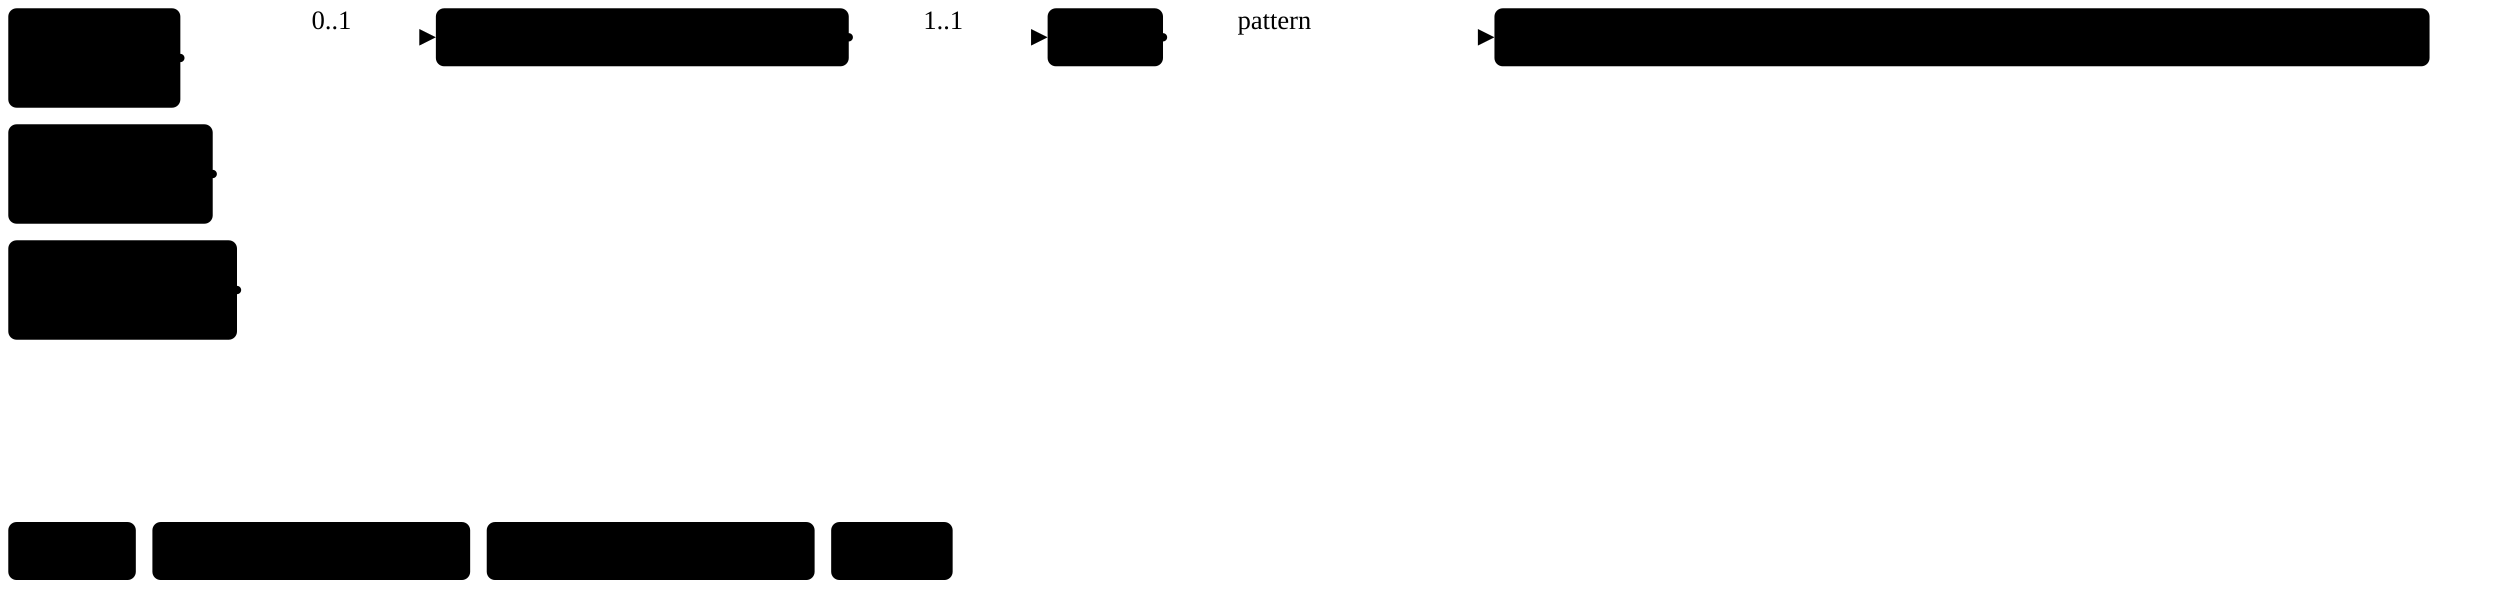
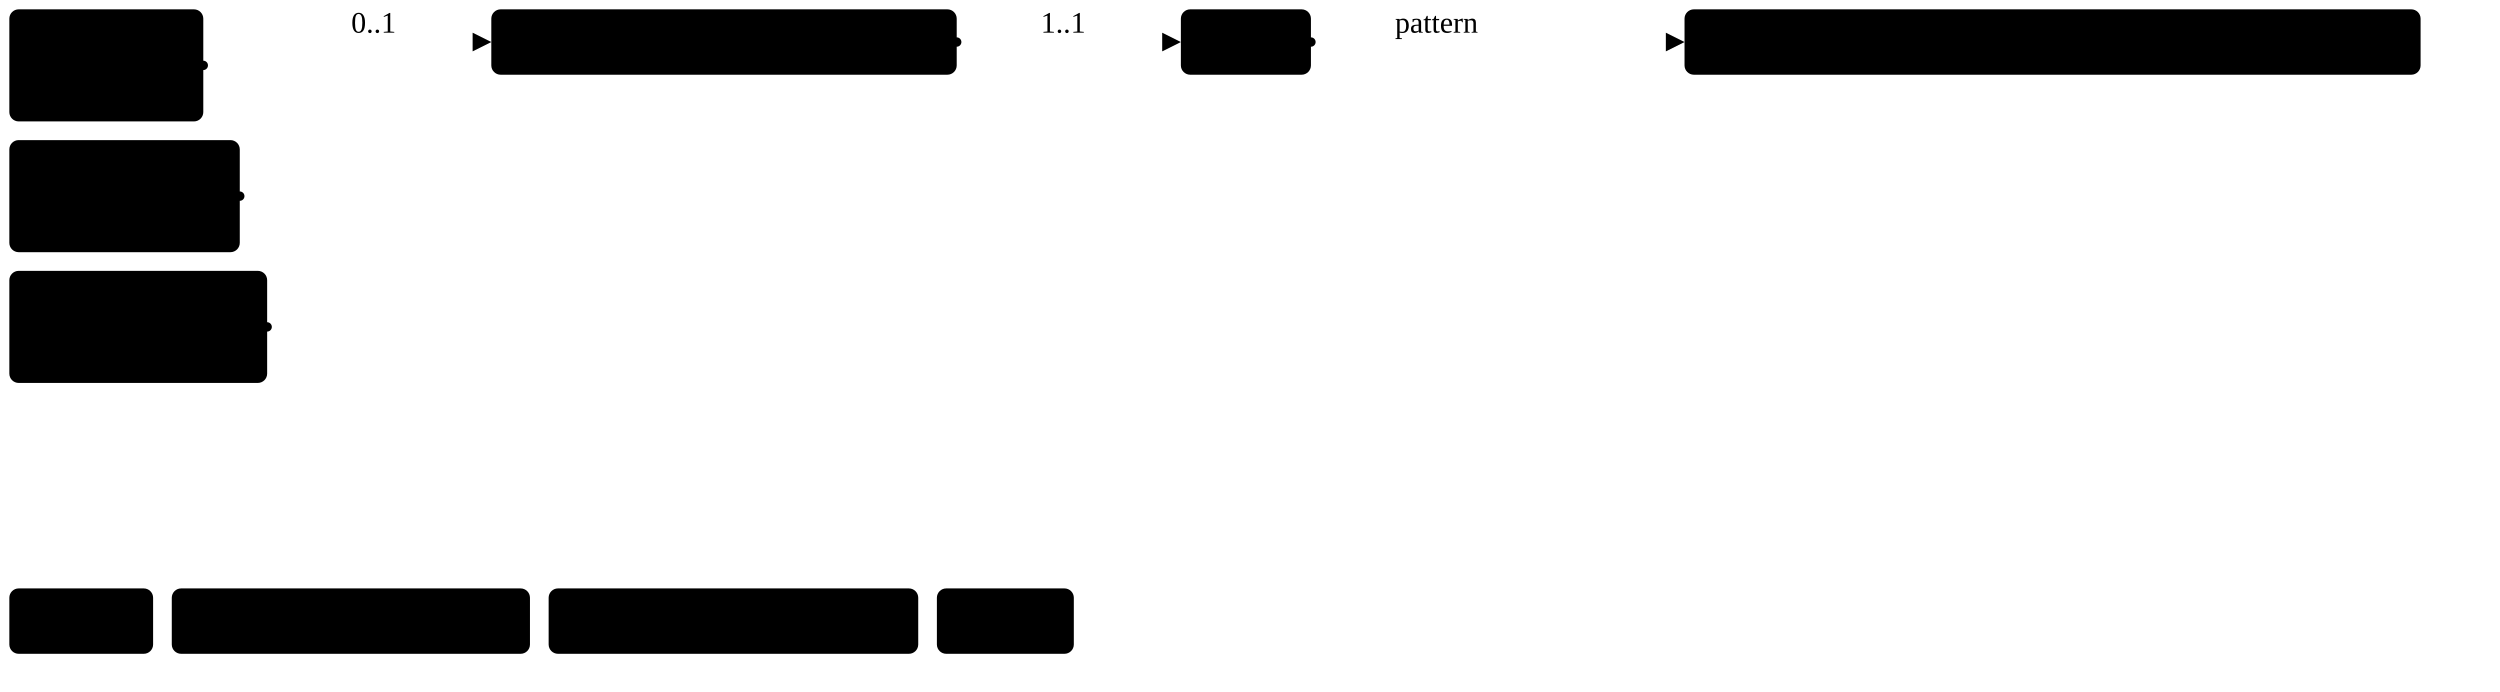
- <svg xmlns="http://www.w3.org/2000/svg" version="1.1" width="1131.42" height="277.5">
+ <svg xmlns="http://www.w3.org/2000/svg" version="1.1" width="1003.75" height="277.5">
  <defs>
    <marker id="arrowStart" markerWidth="3.75" markerHeight="3.75" markerUnits="px" refX="1.88" refY="1.88">
      <circle class="connector" cx="1.88" cy="1.88" r="1.88" />
    </marker>
    <marker id="arrowEnd" markerWidth="7.5" markerHeight="7.5" markerUnits="px" refX="7.5" refY="3.75">
      <polygon class="connector" points="0 0 7.5 3.75 0 7.5" />
    </marker>
  </defs>
  <g>
    <g transform="translate(3.75 3.75)">
      <a href="StructureDefinition-FindingsBiLateralBreast.html" target="_top">
        <rect class="profile" x="0" y="0" width="77.87" height="45" rx="3.75" ry="3.75" />
      </a>
      <a href="StructureDefinition-FindingsBiLateralBreast.html" target="_top">
        <text x="5.62" y="18.75" text-anchor="left" class="profile">Findings</text>
      </a>
      <a href="StructureDefinition-FindingsBiLateralBreast.html" target="_top">
        <text x="5.62" y="37.5" text-anchor="left" class="profile">BiLateral</text>
      </a>
    </g>
    <g transform="translate(3.75 56.25)">
      <a href="StructureDefinition-FindingsLeftBreast.html" target="_top">
        <rect class="profile" x="0" y="0" width="92.52" height="45" rx="3.75" ry="3.75" />
      </a>
      <a href="StructureDefinition-FindingsLeftBreast.html" target="_top">
        <text x="5.62" y="18.75" text-anchor="left" class="profile">Findings</text>
      </a>
      <a href="StructureDefinition-FindingsLeftBreast.html" target="_top">
        <text x="5.62" y="37.5" text-anchor="left" class="profile">Left Breast</text>
      </a>
    </g>
    <g transform="translate(3.75 108.75)">
      <a href="StructureDefinition-FindingsRightBreast.html" target="_top">
        <rect class="profile" x="0" y="0" width="103.51" height="45" rx="3.75" ry="3.75" />
      </a>
      <a href="StructureDefinition-FindingsRightBreast.html" target="_top">
        <text x="5.62" y="18.75" text-anchor="left" class="profile">Findings</text>
      </a>
      <a href="StructureDefinition-FindingsRightBreast.html" target="_top">
        <text x="5.62" y="37.5" text-anchor="left" class="profile">Right Breast</text>
      </a>
    </g>
    <line class="connector" marker-end="url(#arrowEnd)" x1="137.26" y1="16.88" x2="197.26" y2="16.88" />
    <text x="141.01" y="13.12" text-anchor="right" class="lhsText">0..1</text>
    <line class="connector" marker-start="url(#arrowStart)" x1="81.62" y1="26.25" x2="137.26" y2="26.25" />
    <line class="connector" marker-start="url(#arrowStart)" x1="96.27" y1="78.75" x2="137.26" y2="78.75" />
    <line class="connector" marker-start="url(#arrowStart)" x1="107.26" y1="131.25" x2="137.26" y2="131.25" />
    <line class="connector" x1="137.26" y1="16.88" x2="137.26" y2="131.25" />
  </g>
  <g>
    <g transform="translate(197.26 3.75)">
      <a href="StructureDefinition-OtherModalityFinding.html" target="_top">
        <rect class="focus" x="0" y="0" width="186.86" height="26.25" rx="3.75" ry="3.75" />
      </a>
      <a href="StructureDefinition-OtherModalityFinding.html" target="_top">
        <text x="5.62" y="18.75" text-anchor="left" class="focus">Other Modality Findings</text>
      </a>
    </g>
    <line class="connector" marker-end="url(#arrowEnd)" x1="414.12" y1="16.88" x2="474.12" y2="16.88" />
    <text x="417.87" y="13.12" text-anchor="right" class="lhsText">1..1</text>
    <line class="connector" marker-start="url(#arrowStart)" x1="384.12" y1="16.88" x2="414.12" y2="16.88" />
    <line class="connector" x1="414.12" y1="16.88" x2="414.12" y2="16.88" />
  </g>
  <g>
    <g transform="translate(474.12 3.75)">
      <a href="StructureDefinition-OtherModalityFinding-definitions.html#Observation.code" target="_top">
        <rect class="element" x="0" y="0" width="52.22" height="26.25" rx="3.75" ry="3.75" />
      </a>
      <a href="StructureDefinition-OtherModalityFinding-definitions.html#Observation.code" target="_top">
        <text x="5.62" y="18.75" text-anchor="left" class="element">Code</text>
      </a>
    </g>
    <line class="connector" marker-end="url(#arrowEnd)" x1="556.34" y1="16.88" x2="676.34" y2="16.88" />
    <text x="560.09" y="13.12" text-anchor="right" class="lhsText">pattern </text>
    <line class="connector" marker-start="url(#arrowStart)" x1="526.34" y1="16.88" x2="556.34" y2="16.88" />
    <line class="connector" x1="556.34" y1="16.88" x2="556.34" y2="16.88" />
  </g>
  <g>
    <g transform="translate(676.34 3.75)">
-       <a href="http://hl7.org/fhir/us/breast-radiology/CodeSystem/ObservationCodesCS" target="_top">
-         <rect class="value" x="0" y="0" width="423.2" height="26.25" rx="3.75" ry="3.75" />
+       <a href="http://snomed.info/sct" target="_top">
+         <rect class="value" x="0" y="0" width="295.53" height="26.25" rx="3.75" ry="3.75" />
      </a>
-       <a href="http://hl7.org/fhir/us/breast-radiology/CodeSystem/ObservationCodesCS" target="_top">
-         <text x="5.62" y="18.75" text-anchor="left" class="value">ObservationCodesCS#otherModalityFindingObservation</text>
+       <a href="http://snomed.info/sct" target="_top">
+         <text x="5.62" y="18.75" text-anchor="left" class="value">sct#365853002:363714003=71388002</text>
      </a>
    </g>
  </g>
  <g>
    <g transform="translate(3.75 236.25)">
      <rect class="focus" x="0" y="0" width="57.72" height="26.25" rx="3.75" ry="3.75" />
      <text x="5.62" y="18.75" text-anchor="left" class="focus">Focus</text>
    </g>
    <g transform="translate(68.97 236.25)">
      <rect class="profile" x="0" y="0" width="143.81" height="26.25" rx="3.75" ry="3.75" />
      <text x="5.62" y="18.75" text-anchor="left" class="profile">Profiled Resource</text>
    </g>
    <g transform="translate(220.28 236.25)">
      <rect class="element" x="0" y="0" width="148.39" height="26.25" rx="3.75" ry="3.75" />
      <text x="5.62" y="18.75" text-anchor="left" class="element">Resource Element</text>
    </g>
    <g transform="translate(376.16 236.25)">
      <rect class="value" x="0" y="0" width="54.98" height="26.25" rx="3.75" ry="3.75" />
      <text x="5.62" y="18.75" text-anchor="left" class="value">Value</text>
    </g>
  </g>
</svg>
